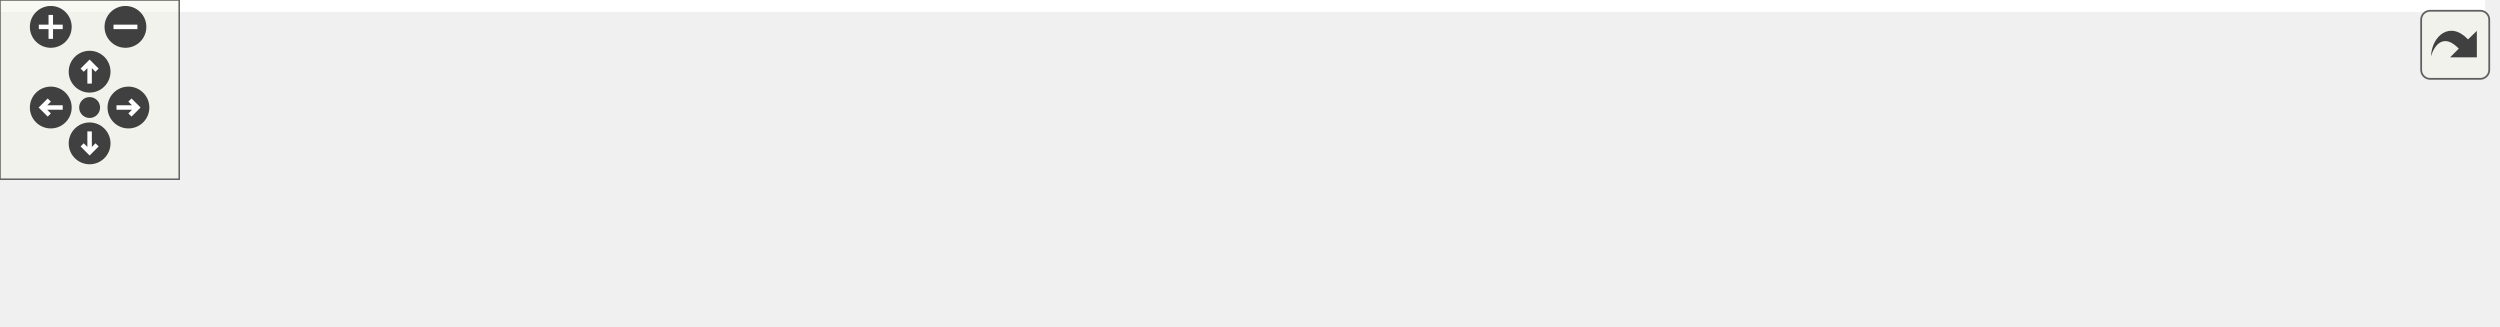
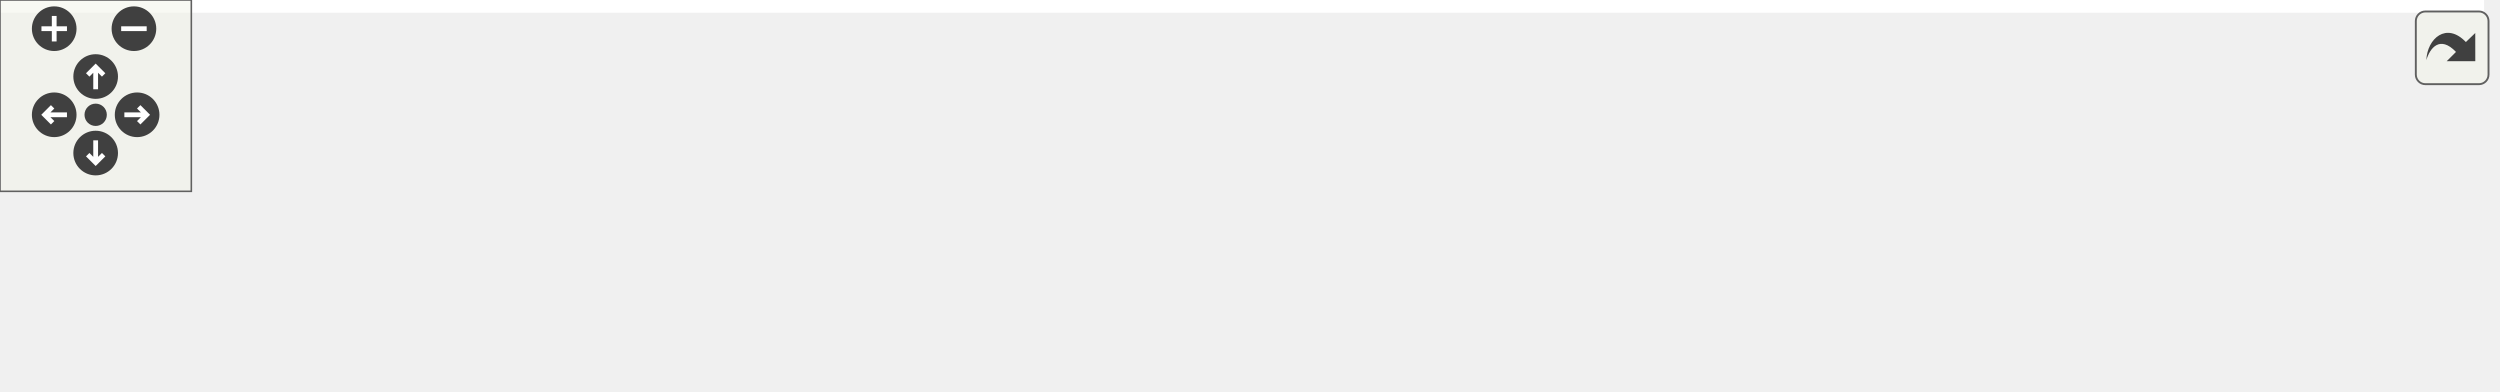
<svg xmlns="http://www.w3.org/2000/svg" xmlns:xlink="http://www.w3.org/1999/xlink" id="main" version="1.1" xml:space="preserve">
  <style type="text/css">
.edge:hover path { stroke: red; }
.edge:hover polygon { stroke: red; fill: red; }
</style>
  <defs>
    <circle id="rim" cx="0" cy="0" r="7" />
    <circle id="rim2" cx="0" cy="0" r="3.5" />
    <g id="zoomPlus">
      <use xlink:href="#rim" fill="#404040">
        <set attributeName="fill" to="#808080" begin="zoomplus.mouseover" end="zoomplus.mouseout" />
      </use>
      <path d="M-4,0h8M0,-4v8" fill="none" stroke="white" stroke-width="1.5" pointer-events="none" />
    </g>
    <g id="zoomMin">
      <use xlink:href="#rim" fill="#404040">
        <set attributeName="fill" to="#808080" begin="zoomminus.mouseover" end="zoomminus.mouseout" />
      </use>
      <path d="M-4,0h8" fill="none" stroke="white" stroke-width="1.5" pointer-events="none" />
    </g>
    <g id="dirArrow">
      <path fill="none" stroke="white" stroke-width="1.5" d="M0,-3.0v7 M-2.5,-0.5L0,-3.0L2.5,-0.5" />
    </g>
    <g id="resetDef">
      <use xlink:href="#rim2" fill="#404040">
        <set attributeName="fill" to="#808080" begin="reset.mouseover" end="reset.mouseout" />
      </use>
    </g>
  </defs>
  <svg id="graph" class="graph">
    <g id="viewport">
-       <polygon fill="white" stroke="transparent" points="-4,4 -4,-48.5 832,-48.5 832,4 -4,4" />
+       <polygon fill="white" stroke="transparent" points="-4,4 -4,-62 779,-62 779,4 -4,4" />
      <g id="node1" class="node">
        <g id="a_node1">
          <a xlink:title="Description">
-             <polygon fill="#bfbfbf" stroke="black" points="726,-19.5 726,-38.5 828,-38.5 828,-19.5 726,-19.5" />
-             <text text-anchor="middle" x="777" y="-26.5" font-family="Helvetica,sans-Serif" font-size="10.00">buckGPIO_Initialize</text>
+             <polygon fill="#bfbfbf" stroke="black" points="673,-19.5 673,-38.5 775,-38.5 775,-19.5 673,-19.5" />
+             <text text-anchor="middle" x="724" y="-26.5" font-family="Helvetica,sans-Serif" font-size="10.00">buckGPIO_Initialize</text>
          </a>
        </g>
      </g>
      <g id="node2" class="node">
        <g id="a_node2">
          <a xlink:href="group__power-handler-function.html#ga97eb8bdd17b9c2e169f0634ebabb5d19" target="_top" xlink:title="This function initializes all peripheral modules and their instances used by the power controller.">
-             <polygon fill="white" stroke="black" points="553,-19.5 553,-38.5 690,-38.5 690,-19.5 553,-19.5" />
-             <text text-anchor="middle" x="621.5" y="-26.5" font-family="Helvetica,sans-Serif" font-size="10.00">drv_BuckConverter_Initialize</text>
+             <polygon fill="white" stroke="black" points="500,-19.5 500,-38.5 637,-38.5 637,-19.5 500,-19.5" />
+             <text text-anchor="middle" x="568.5" y="-26.5" font-family="Helvetica,sans-Serif" font-size="10.00">drv_BuckConverter_Initialize</text>
          </a>
        </g>
      </g>
      <g id="edge1" class="edge">
-         <path fill="none" stroke="midnightblue" d="M715.69,-29C707.31,-29 698.67,-29 690.17,-29" />
-         <polygon fill="midnightblue" stroke="midnightblue" points="715.74,-32.5 725.74,-29 715.74,-25.5 715.74,-32.5" />
+         <path fill="none" stroke="midnightblue" d="M662.69,-29C654.31,-29 645.67,-29 637.17,-29" />
+         <polygon fill="midnightblue" stroke="midnightblue" points="662.74,-32.5 672.74,-29 662.74,-25.5 662.74,-32.5" />
      </g>
      <g id="node3" class="node">
        <g id="a_node3">
          <a xlink:href="group__power-handler-function.html#ga0b26acfec74d1804384b4ba1a3cffab4" target="_top" xlink:title="Description">
-             <polygon fill="white" stroke="black" points="374,-14 374,-44 517,-44 517,-14 374,-14" />
-             <text text-anchor="start" x="382" y="-32" font-family="Helvetica,sans-Serif" font-size="10.00">appPowerSupply_Peripherals</text>
-             <text text-anchor="middle" x="445.5" y="-21" font-family="Helvetica,sans-Serif" font-size="10.00">Initialize</text>
+             <polygon fill="white" stroke="black" points="321,-14 321,-44 464,-44 464,-14 321,-14" />
+             <text text-anchor="start" x="329" y="-32" font-family="Helvetica,sans-Serif" font-size="10.00">appPowerSupply_Peripherals</text>
+             <text text-anchor="middle" x="392.5" y="-21" font-family="Helvetica,sans-Serif" font-size="10.00">Initialize</text>
          </a>
        </g>
      </g>
      <g id="edge2" class="edge">
-         <path fill="none" stroke="midnightblue" d="M542.53,-29C534.11,-29 525.58,-29 517.25,-29" />
-         <polygon fill="midnightblue" stroke="midnightblue" points="542.73,-32.5 552.73,-29 542.73,-25.5 542.73,-32.5" />
+         <path fill="none" stroke="midnightblue" d="M489.53,-29C481.11,-29 472.58,-29 464.25,-29" />
+         <polygon fill="midnightblue" stroke="midnightblue" points="489.73,-32.5 499.73,-29 489.73,-25.5 489.73,-32.5" />
      </g>
      <g id="node4" class="node">
        <g id="a_node4">
          <a xlink:href="group__device-start-up.html#ga7a4cf6371d09457539f96a74b2809ca0" target="_top" xlink:title="Description">
-             <polygon fill="white" stroke="black" points="208,-19.5 208,-38.5 338,-38.5 338,-19.5 208,-19.5" />
-             <text text-anchor="middle" x="273" y="-26.5" font-family="Helvetica,sans-Serif" font-size="10.00">appPowerSupply_Initialize</text>
+             <polygon fill="white" stroke="black" points="155,-19.5 155,-38.5 285,-38.5 285,-19.5 155,-19.5" />
+             <text text-anchor="middle" x="220" y="-26.5" font-family="Helvetica,sans-Serif" font-size="10.00">appPowerSupply_Initialize</text>
          </a>
        </g>
      </g>
      <g id="edge3" class="edge">
-         <path fill="none" stroke="midnightblue" d="M363.65,-29C355.06,-29 346.42,-29 338.07,-29" />
-         <polygon fill="midnightblue" stroke="midnightblue" points="363.67,-32.5 373.67,-29 363.67,-25.5 363.67,-32.5" />
+         <path fill="none" stroke="midnightblue" d="M310.65,-29C302.06,-29 293.42,-29 285.07,-29" />
+         <polygon fill="midnightblue" stroke="midnightblue" points="310.67,-32.5 320.67,-29 310.67,-25.5 310.67,-32.5" />
      </g>
      <g id="node5" class="node">
        <g id="a_node5">
          <a xlink:href="group__firmware-flow.html#ga840291bc02cba5474a4cb46a9b9566fe" target="_top" xlink:title="Application main function executed after device comes out of RESET.">
-             <polygon fill="white" stroke="black" points="0,-19.5 0,-38.5 38,-38.5 38,-19.5 0,-19.5" />
-             <text text-anchor="middle" x="19" y="-26.5" font-family="Helvetica,sans-Serif" font-size="10.00">main</text>
+             <polygon fill="white" stroke="black" points="40.5,-38.5 40.5,-57.5 78.5,-57.5 78.5,-38.5 40.5,-38.5" />
+             <text text-anchor="middle" x="59.5" y="-45.5" font-family="Helvetica,sans-Serif" font-size="10.00">main</text>
          </a>
        </g>
      </g>
      <g id="edge4" class="edge">
-         <path fill="none" stroke="midnightblue" d="M197.62,-29C142.29,-29 70.89,-29 38.02,-29" />
-         <polygon fill="midnightblue" stroke="midnightblue" points="197.76,-32.5 207.76,-29 197.76,-25.5 197.76,-32.5" />
+         <path fill="none" stroke="midnightblue" d="M144.91,-37.88C120.39,-40.82 95.2,-43.84 78.8,-45.81" />
+         <polygon fill="midnightblue" stroke="midnightblue" points="145.48,-41.34 154.99,-36.67 144.64,-34.39 145.48,-41.34" />
      </g>
      <g id="node6" class="node">
        <g id="a_node6">
-           <a xlink:href="group__device-start-up.html#ga5630229f9308951b78658dc1af6b10e3" target="_top" xlink:title=" ">
-             <polygon fill="white" stroke="black" points="74,-0.5 74,-19.5 172,-19.5 172,-0.5 74,-0.5" />
-             <text text-anchor="middle" x="123" y="-7.5" font-family="Helvetica,sans-Serif" font-size="10.00">SYSTEM_Initialize</text>
+           <a xlink:href="group__device-start-up.html#ga2be64f5f0b9a2c0c6713f5a69d793e05" target="_top" xlink:title="Initializes the user-defined tasks and chip resources.">
+             <polygon fill="white" stroke="black" points="0,-0.5 0,-19.5 119,-19.5 119,-0.5 0,-0.5" />
+             <text text-anchor="middle" x="59.5" y="-7.5" font-family="Helvetica,sans-Serif" font-size="10.00">sysUserTasks_Initialize</text>
          </a>
        </g>
      </g>
      <g id="edge5" class="edge">
-         <path fill="none" stroke="midnightblue" d="M198.02,-19.5C189.21,-18.37 180.4,-17.24 172.08,-16.17" />
-         <polygon fill="midnightblue" stroke="midnightblue" points="197.58,-22.97 207.95,-20.78 198.47,-16.03 197.58,-22.97" />
-       </g>
-       <g id="edge6" class="edge">
-         <path fill="none" stroke="midnightblue" d="M64.08,-20.79C54.63,-22.55 45.51,-24.25 38.04,-25.64" />
-         <polygon fill="midnightblue" stroke="midnightblue" points="64.8,-24.22 73.99,-18.94 63.51,-17.33 64.8,-24.22" />
+         <path fill="none" stroke="midnightblue" d="M144.9,-20.12C136.25,-19.08 127.52,-18.03 119.12,-17.03" />
+         <polygon fill="midnightblue" stroke="midnightblue" points="144.64,-23.61 154.99,-21.33 145.48,-16.66 144.64,-23.61" />
      </g>
    </g>
  </svg>
  <g id="navigator" transform="translate(0 0)" fill="#404254">
    <rect fill="#f2f5e9" fill-opacity="0.5" stroke="#606060" stroke-width=".5" x="0" y="0" width="60" height="60" />
    <use id="zoomplus" xlink:href="#zoomPlus" x="17" y="9" />
    <use id="zoomminus" xlink:href="#zoomMin" x="42" y="9" />
    <use id="reset" xlink:href="#resetDef" x="30" y="36" />
    <g id="arrowUp" xlink:href="#dirArrow" transform="translate(30 24)">
      <use xlink:href="#rim" fill="#404040">
        <set attributeName="fill" to="#808080" begin="arrowUp.mouseover" end="arrowUp.mouseout" />
      </use>
      <path fill="none" stroke="white" stroke-width="1.5" d="M0,-3.0v7 M-2.5,-0.5L0,-3.0L2.5,-0.5" />
    </g>
    <g id="arrowRight" xlink:href="#dirArrow" transform="rotate(90) translate(36 -43)">
      <use xlink:href="#rim" fill="#404040">
        <set attributeName="fill" to="#808080" begin="arrowRight.mouseover" end="arrowRight.mouseout" />
      </use>
      <path fill="none" stroke="white" stroke-width="1.5" d="M0,-3.0v7 M-2.5,-0.5L0,-3.0L2.5,-0.5" />
    </g>
    <g id="arrowDown" xlink:href="#dirArrow" transform="rotate(180) translate(-30 -48)">
      <use xlink:href="#rim" fill="#404040">
        <set attributeName="fill" to="#808080" begin="arrowDown.mouseover" end="arrowDown.mouseout" />
      </use>
      <path fill="none" stroke="white" stroke-width="1.5" d="M0,-3.0v7 M-2.5,-0.5L0,-3.0L2.5,-0.5" />
    </g>
    <g id="arrowLeft" xlink:href="#dirArrow" transform="rotate(270) translate(-36 17)">
      <use xlink:href="#rim" fill="#404040">
        <set attributeName="fill" to="#808080" begin="arrowLeft.mouseover" end="arrowLeft.mouseout" />
      </use>
      <path fill="none" stroke="white" stroke-width="1.5" d="M0,-3.0v7 M-2.5,-0.5L0,-3.0L2.5,-0.5" />
    </g>
  </g>
  <svg viewBox="0 0 15 15" width="100%" height="30px" preserveAspectRatio="xMaxYMin meet">
    <g id="arrow_out" transform="scale(0.3 0.3)">
      <a xlink:href="group__power-handler-function_ga984f623275f9e1da2e11be2e9ff8221c_icgraph_org.svg" target="_base">
        <rect id="button" ry="5" rx="5" y="6" x="6" height="38" width="38" fill="#f2f5e9" fill-opacity="0.5" stroke="#606060" stroke-width="1.0" />
        <path id="arrow" d="M 11.5,31.437 C 11.94,20.098 22.043,11.323 32.159,21.979 L 37.069,17.246 C 37.069,17.246 37.088,32 37.088,32 L 22.16,31.978 C 22.16,31.978 26.998,27.14 26.998,27.14 C 18.529,18.264 13.292,25.23 11.5,31.437 z" style="fill:#404040;" />
      </a>
    </g>
  </svg>
</svg>
